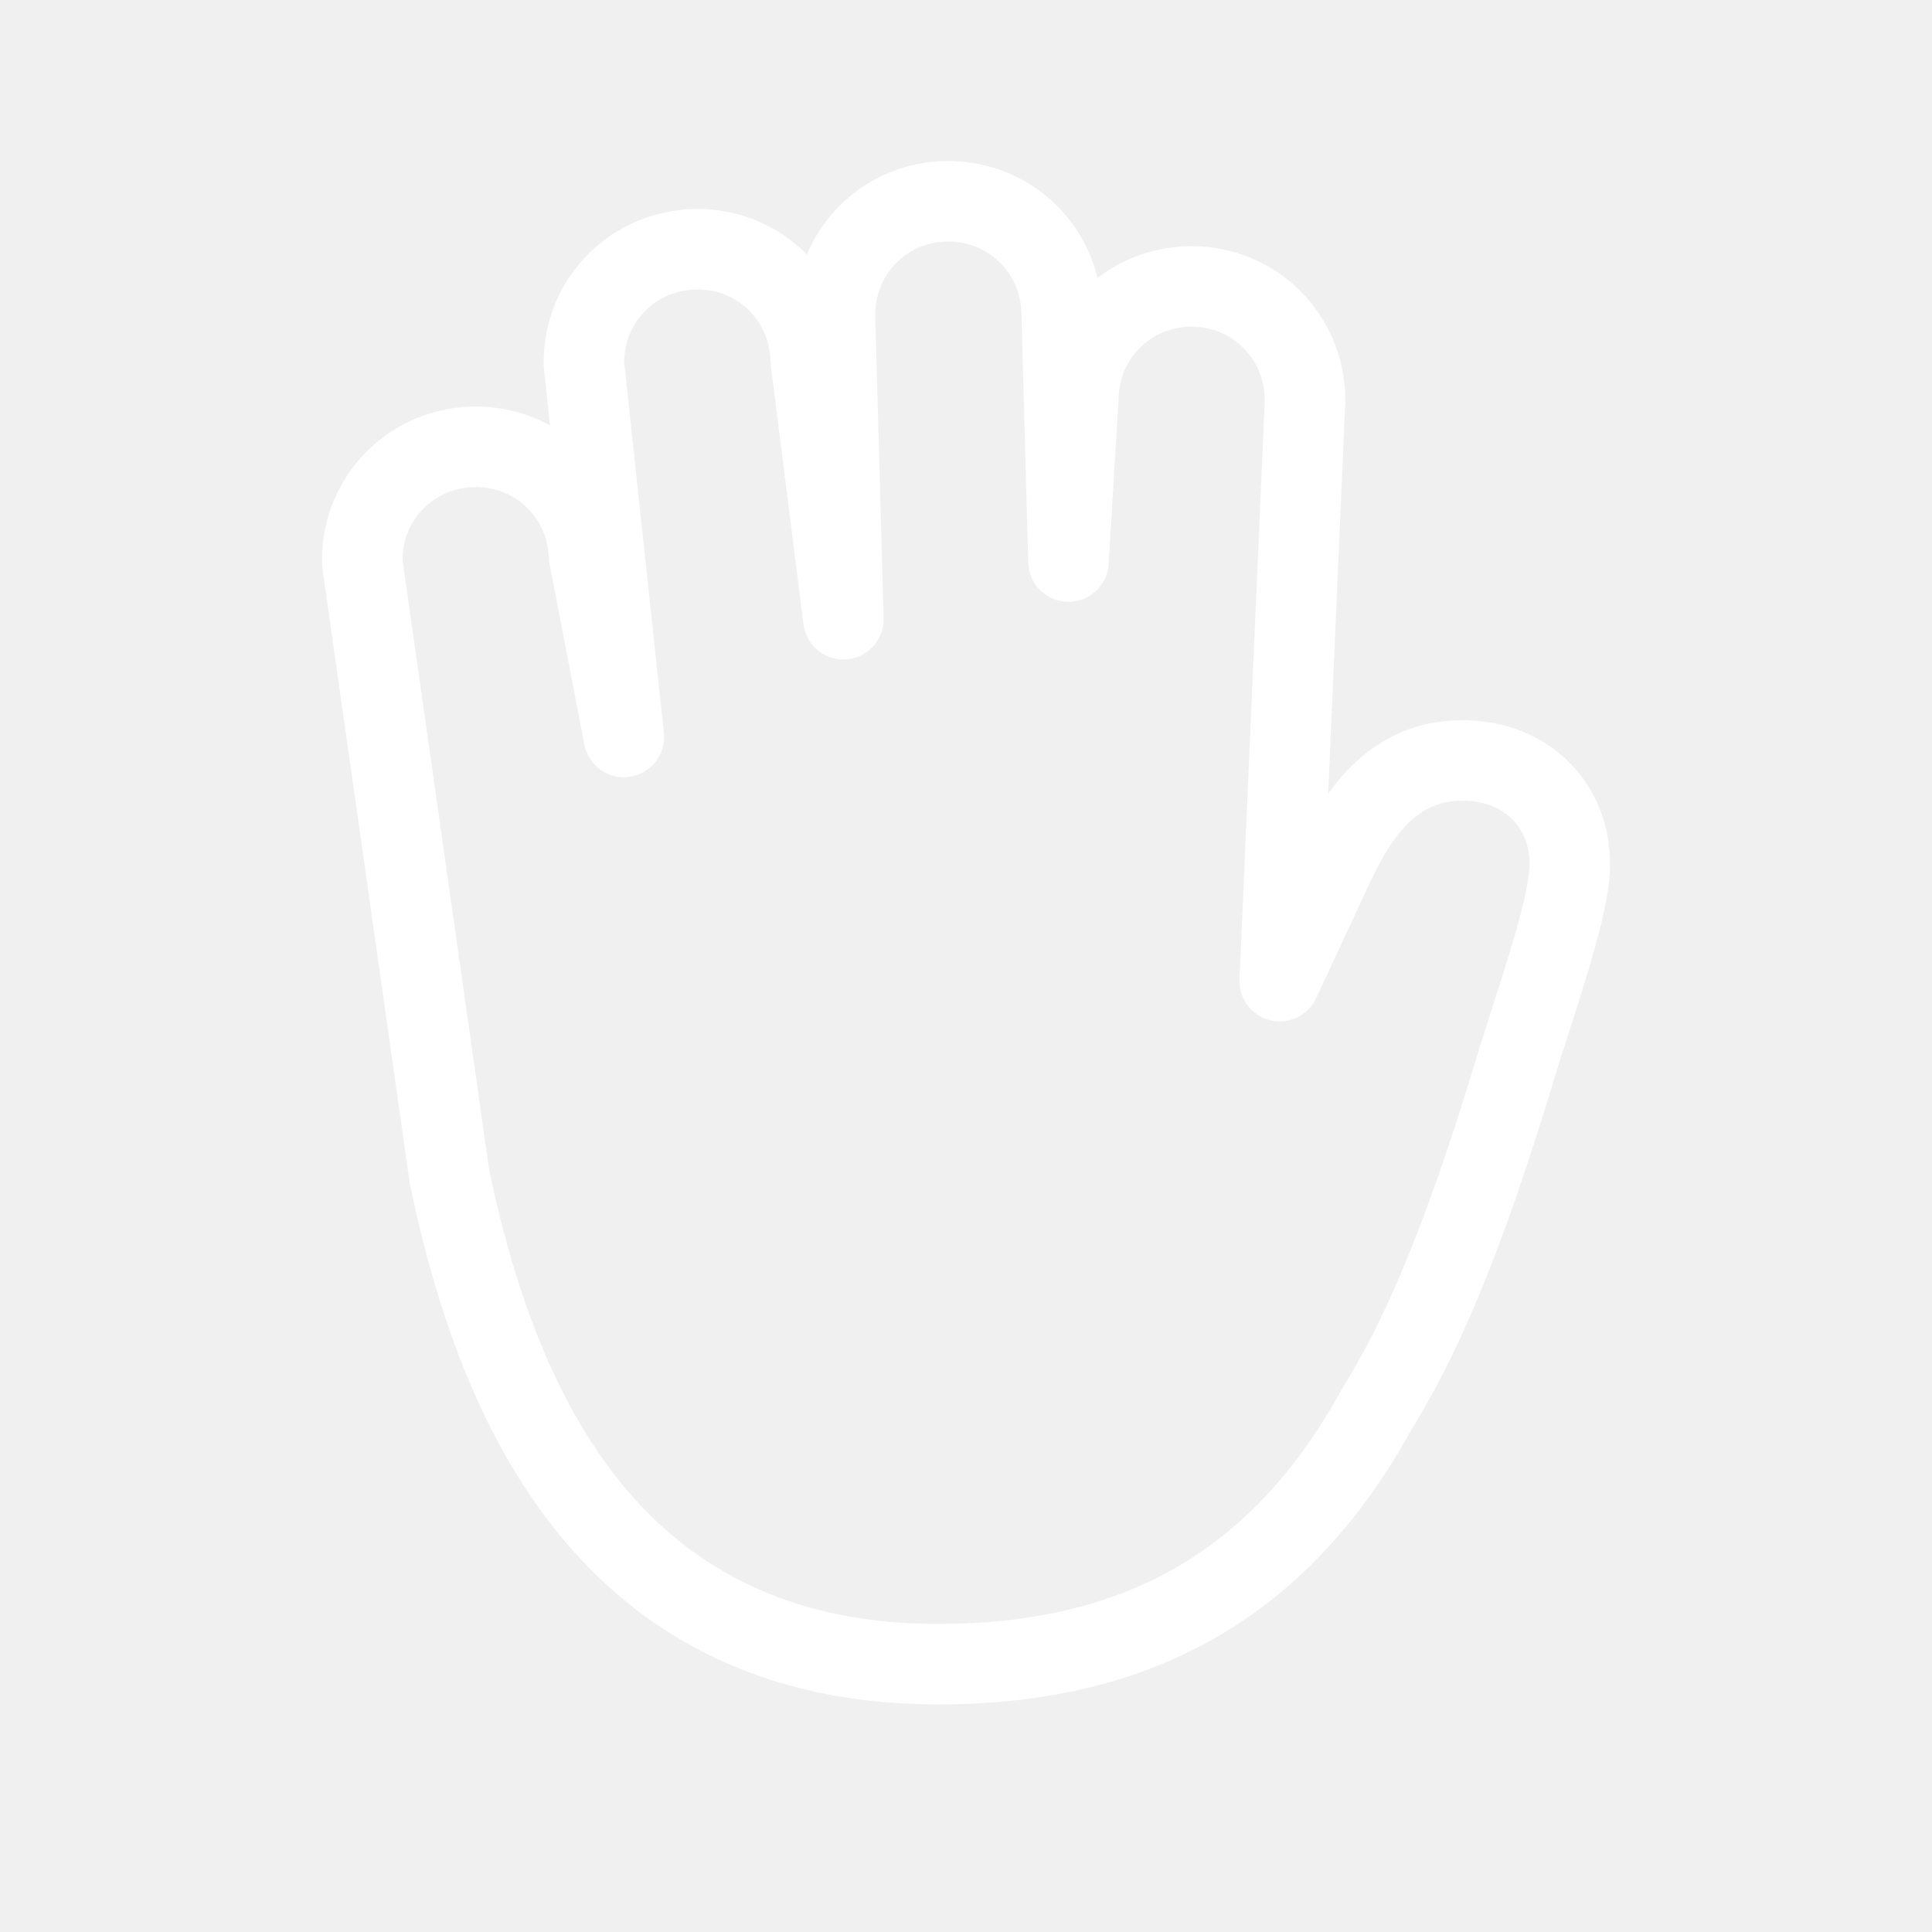
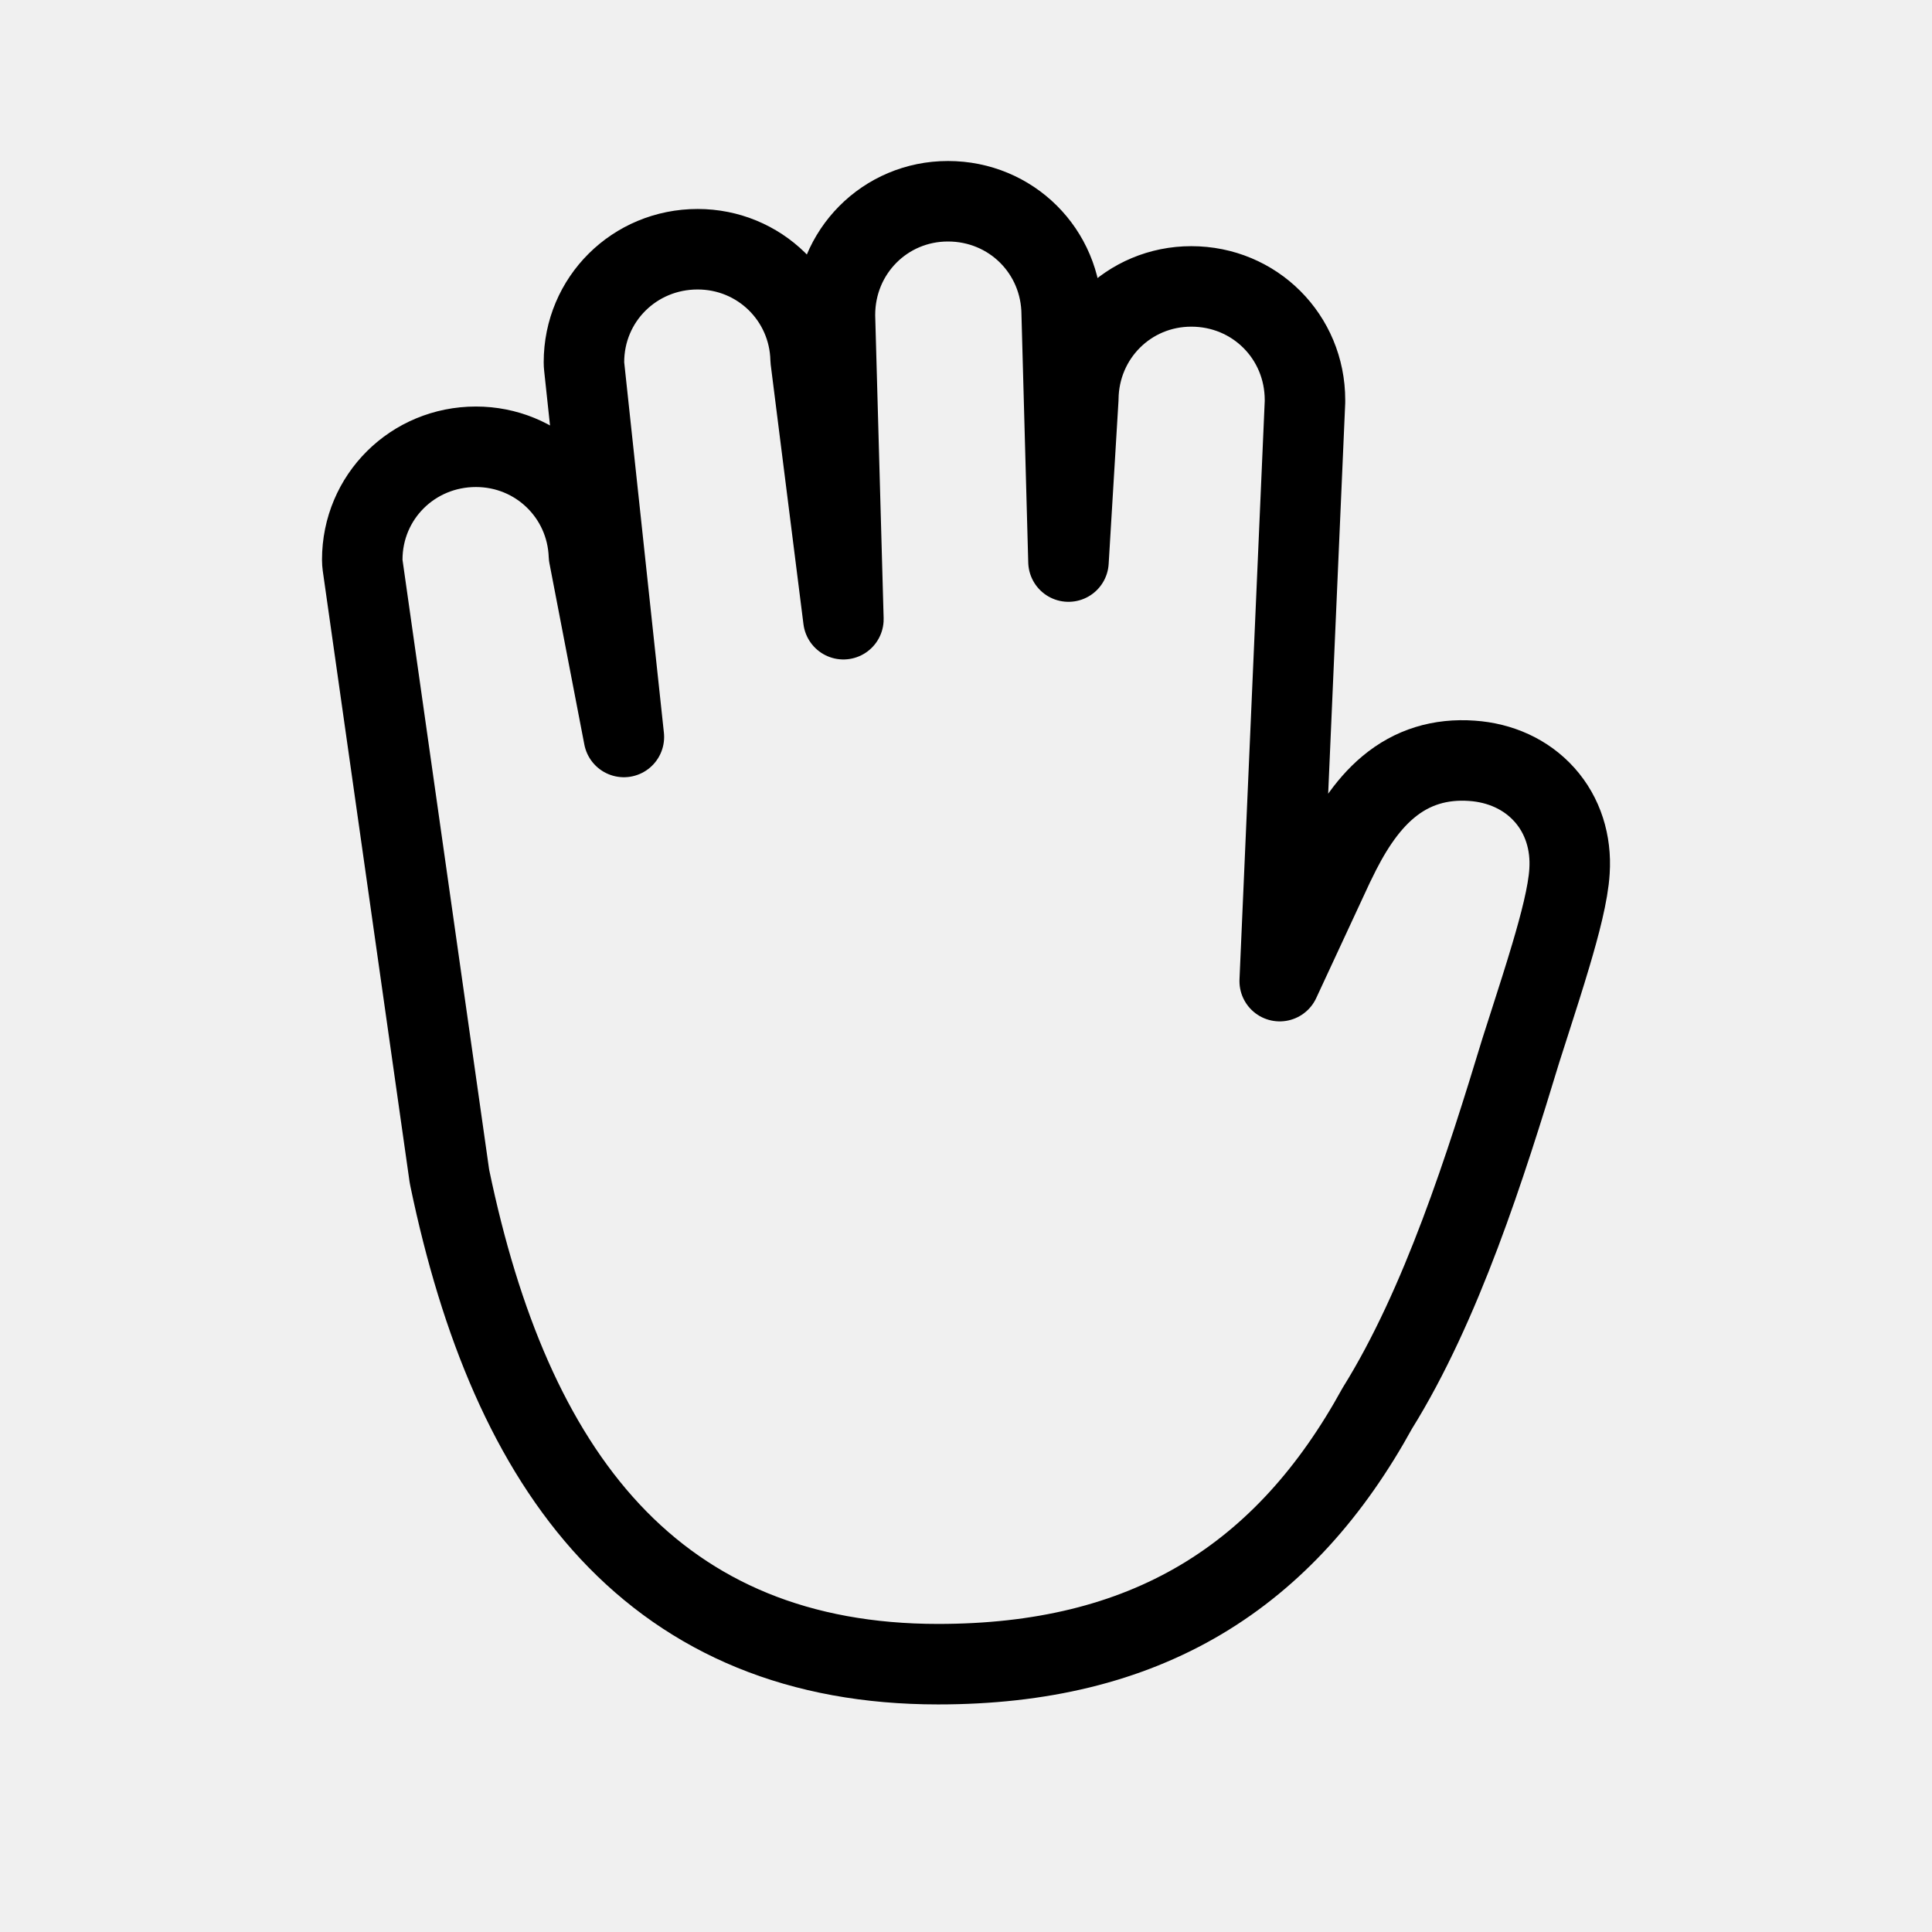
<svg xmlns="http://www.w3.org/2000/svg" viewBox="0 0 24 24" version="1.1" xml:space="preserve" style="fill-rule:evenodd;clip-rule:evenodd;stroke-linecap:round;stroke-linejoin:round">
-   <path d="M5.582 14.605c.002.011.004.021.006.032.378 1.815.999 3.326 1.988 4.387 1.007 1.079 2.354 1.649 4.077 1.649 1.268 0 2.35-.258 3.266-.802.912-.542 1.624-1.345 2.191-2.378.799-1.283 1.348-3.015 1.783-4.446.035-.109.072-.224.11-.343.089-.277.183-.57.263-.84.11-.371.215-.766.231-1.042.023-.354-.081-.692-.311-.949-.23-.257-.552-.398-.9-.422-.392-.028-.742.076-1.041.326-.278.232-.485.565-.664.941l-.003.004-.681 1.466.314-7.196V4.97c0-.787-.625-1.412-1.412-1.412-.777 0-1.396.619-1.404 1.396l-.122 2.022-.084-3.071c-.004-.784-.628-1.405-1.413-1.405-.782 0-1.404.628-1.404 1.412h0v.014l.105 3.766-.407-3.226c-.018-.764-.636-1.37-1.404-1.37-.784 0-1.412.622-1.412 1.404 0 .018.001.036.003.054l.493 4.601-.434-2.254c-.028-.755-.642-1.351-1.404-1.351-.784 0-1.412.622-1.412 1.404 0 .023.002.047.005.07l1.077 7.581Z" style="fill:none;fill-rule:nonzero;stroke:#fff;stroke-width:1px" />
+   <path d="M5.582 14.605c.002.011.004.021.006.032.378 1.815.999 3.326 1.988 4.387 1.007 1.079 2.354 1.649 4.077 1.649 1.268 0 2.35-.258 3.266-.802.912-.542 1.624-1.345 2.191-2.378.799-1.283 1.348-3.015 1.783-4.446.035-.109.072-.224.11-.343.089-.277.183-.57.263-.84.11-.371.215-.766.231-1.042.023-.354-.081-.692-.311-.949-.23-.257-.552-.398-.9-.422-.392-.028-.742.076-1.041.326-.278.232-.485.565-.664.941l-.003.004-.681 1.466.314-7.196V4.97c0-.787-.625-1.412-1.412-1.412-.777 0-1.396.619-1.404 1.396l-.122 2.022-.084-3.071c-.004-.784-.628-1.405-1.413-1.405-.782 0-1.404.628-1.404 1.412h0v.014l.105 3.766-.407-3.226c-.018-.764-.636-1.37-1.404-1.37-.784 0-1.412.622-1.412 1.404 0 .018.001.036.003.054l.493 4.601-.434-2.254c-.028-.755-.642-1.351-1.404-1.351-.784 0-1.412.622-1.412 1.404 0 .023.002.047.005.07l1.077 7.581Z" style="fill:none;fill-rule:nonzero;stroke:currentColor;stroke-width:1px" />
</svg>
